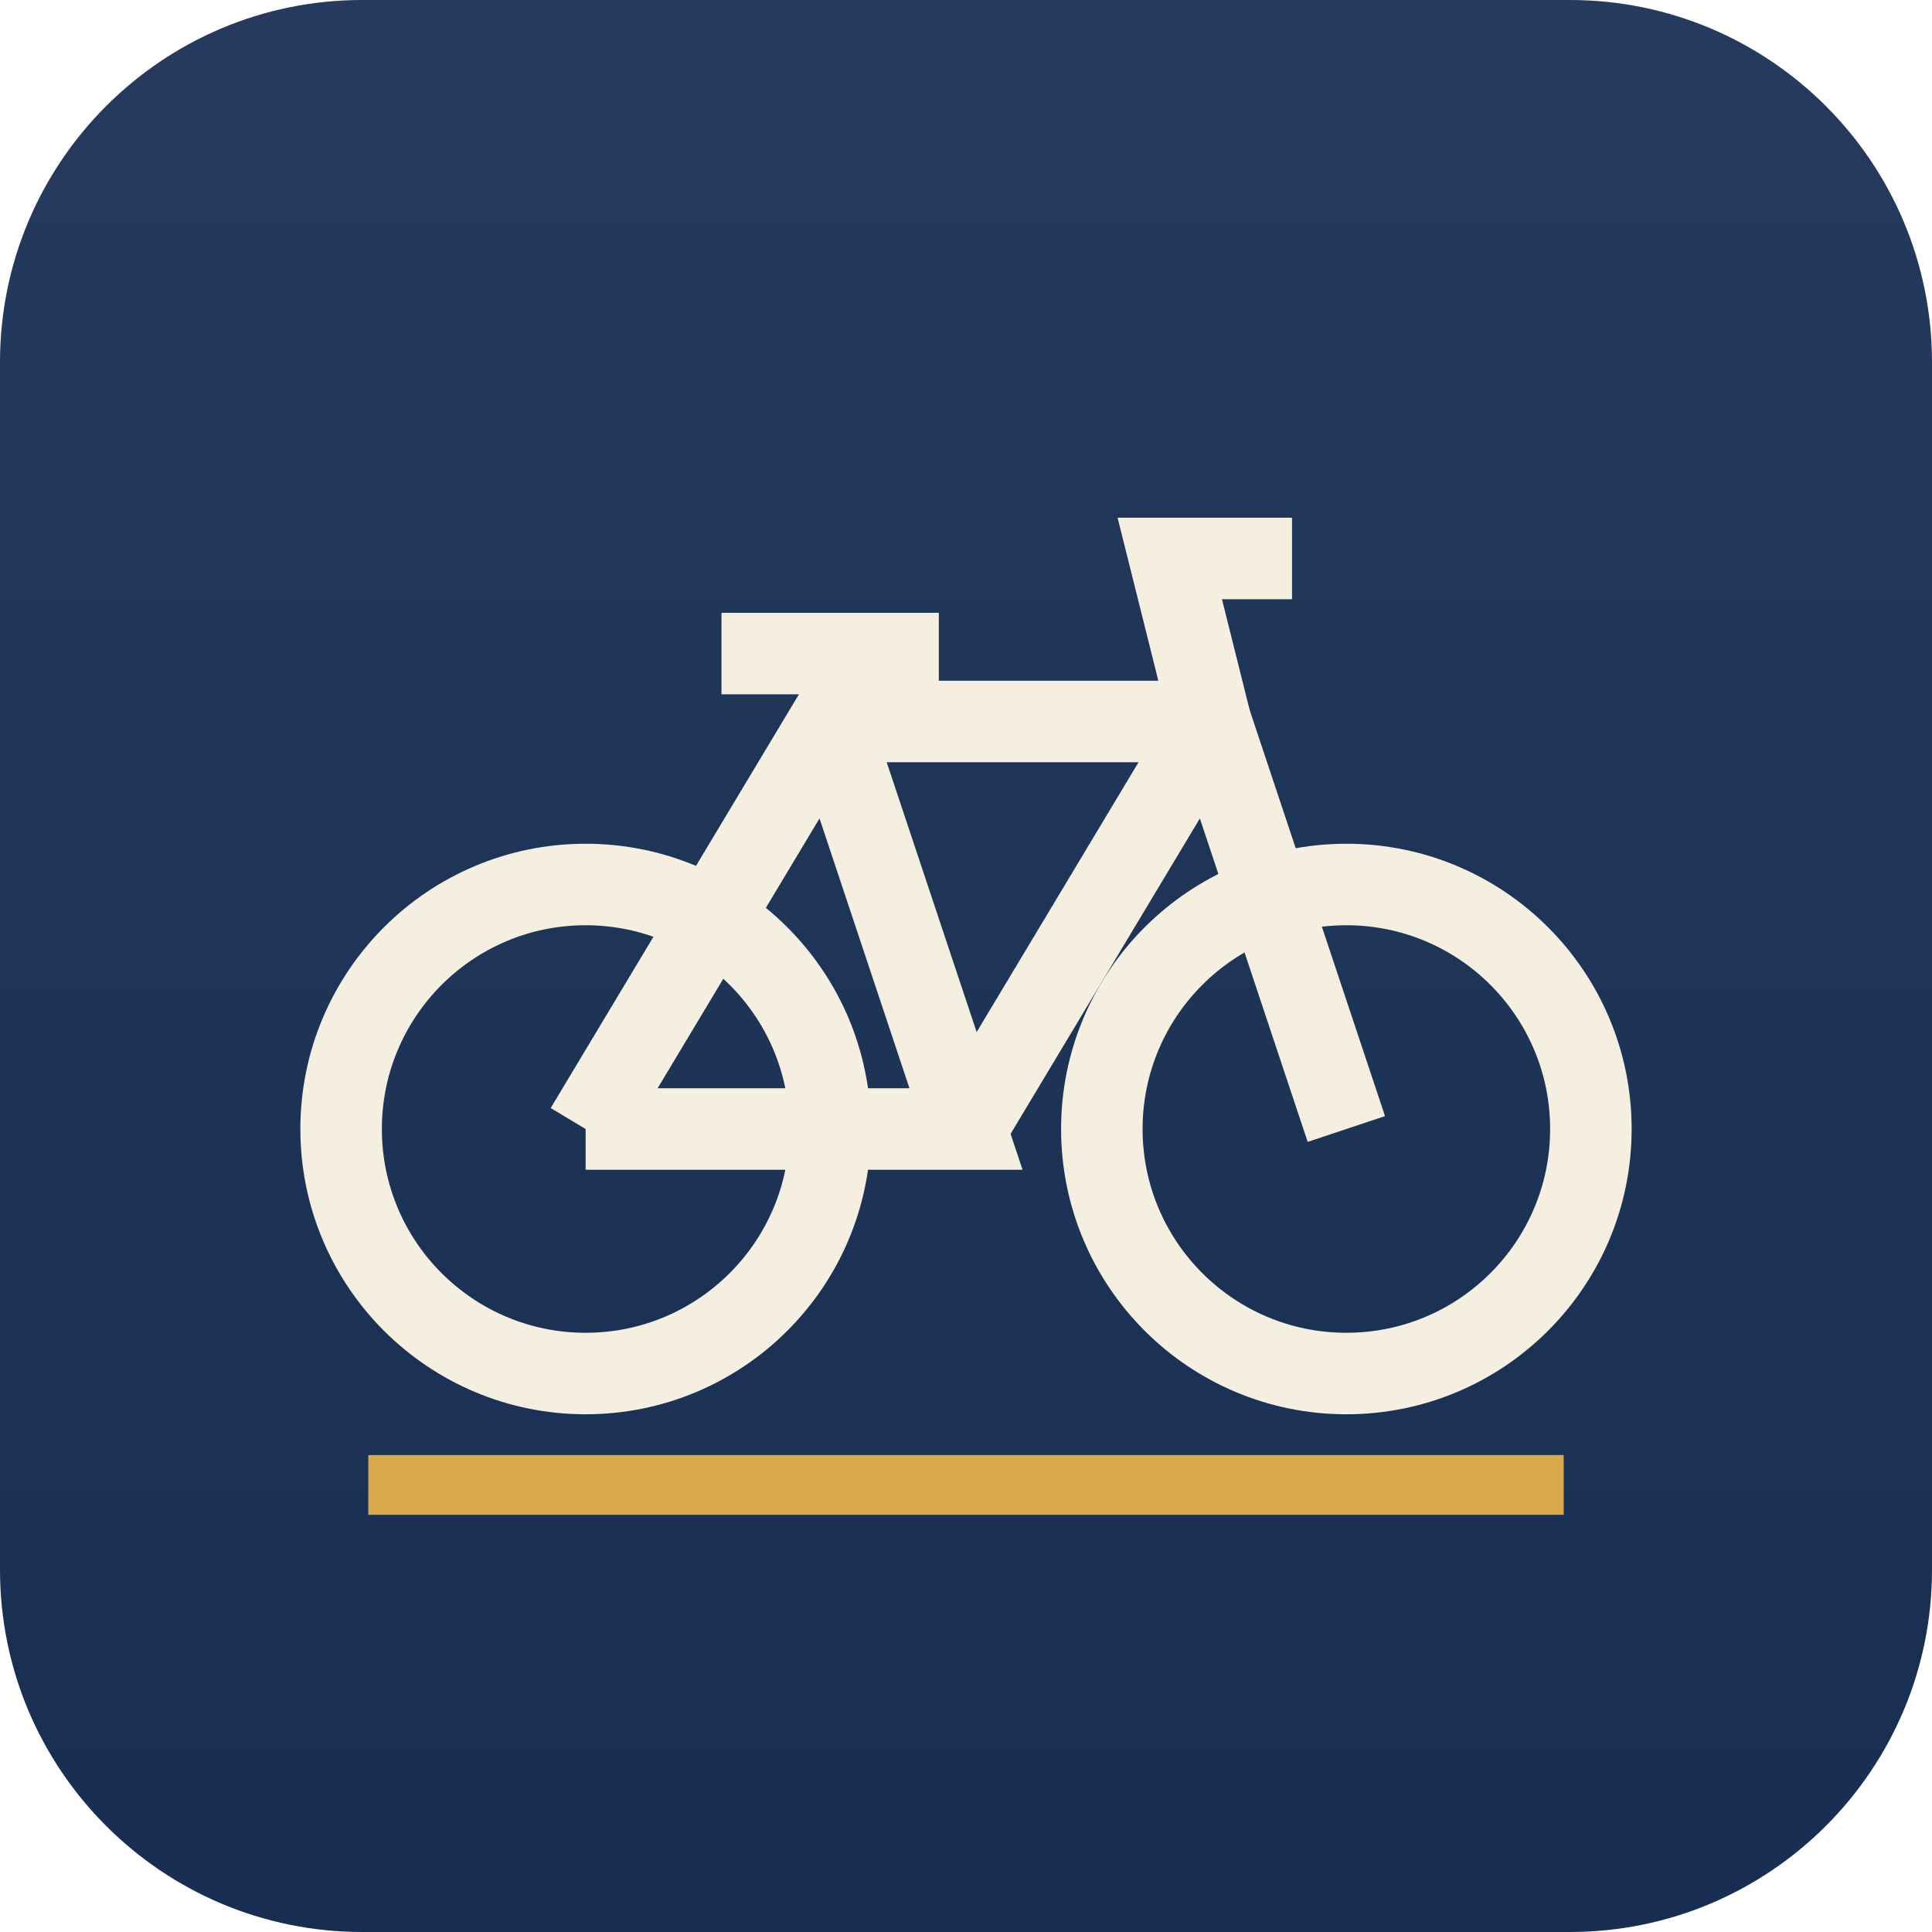
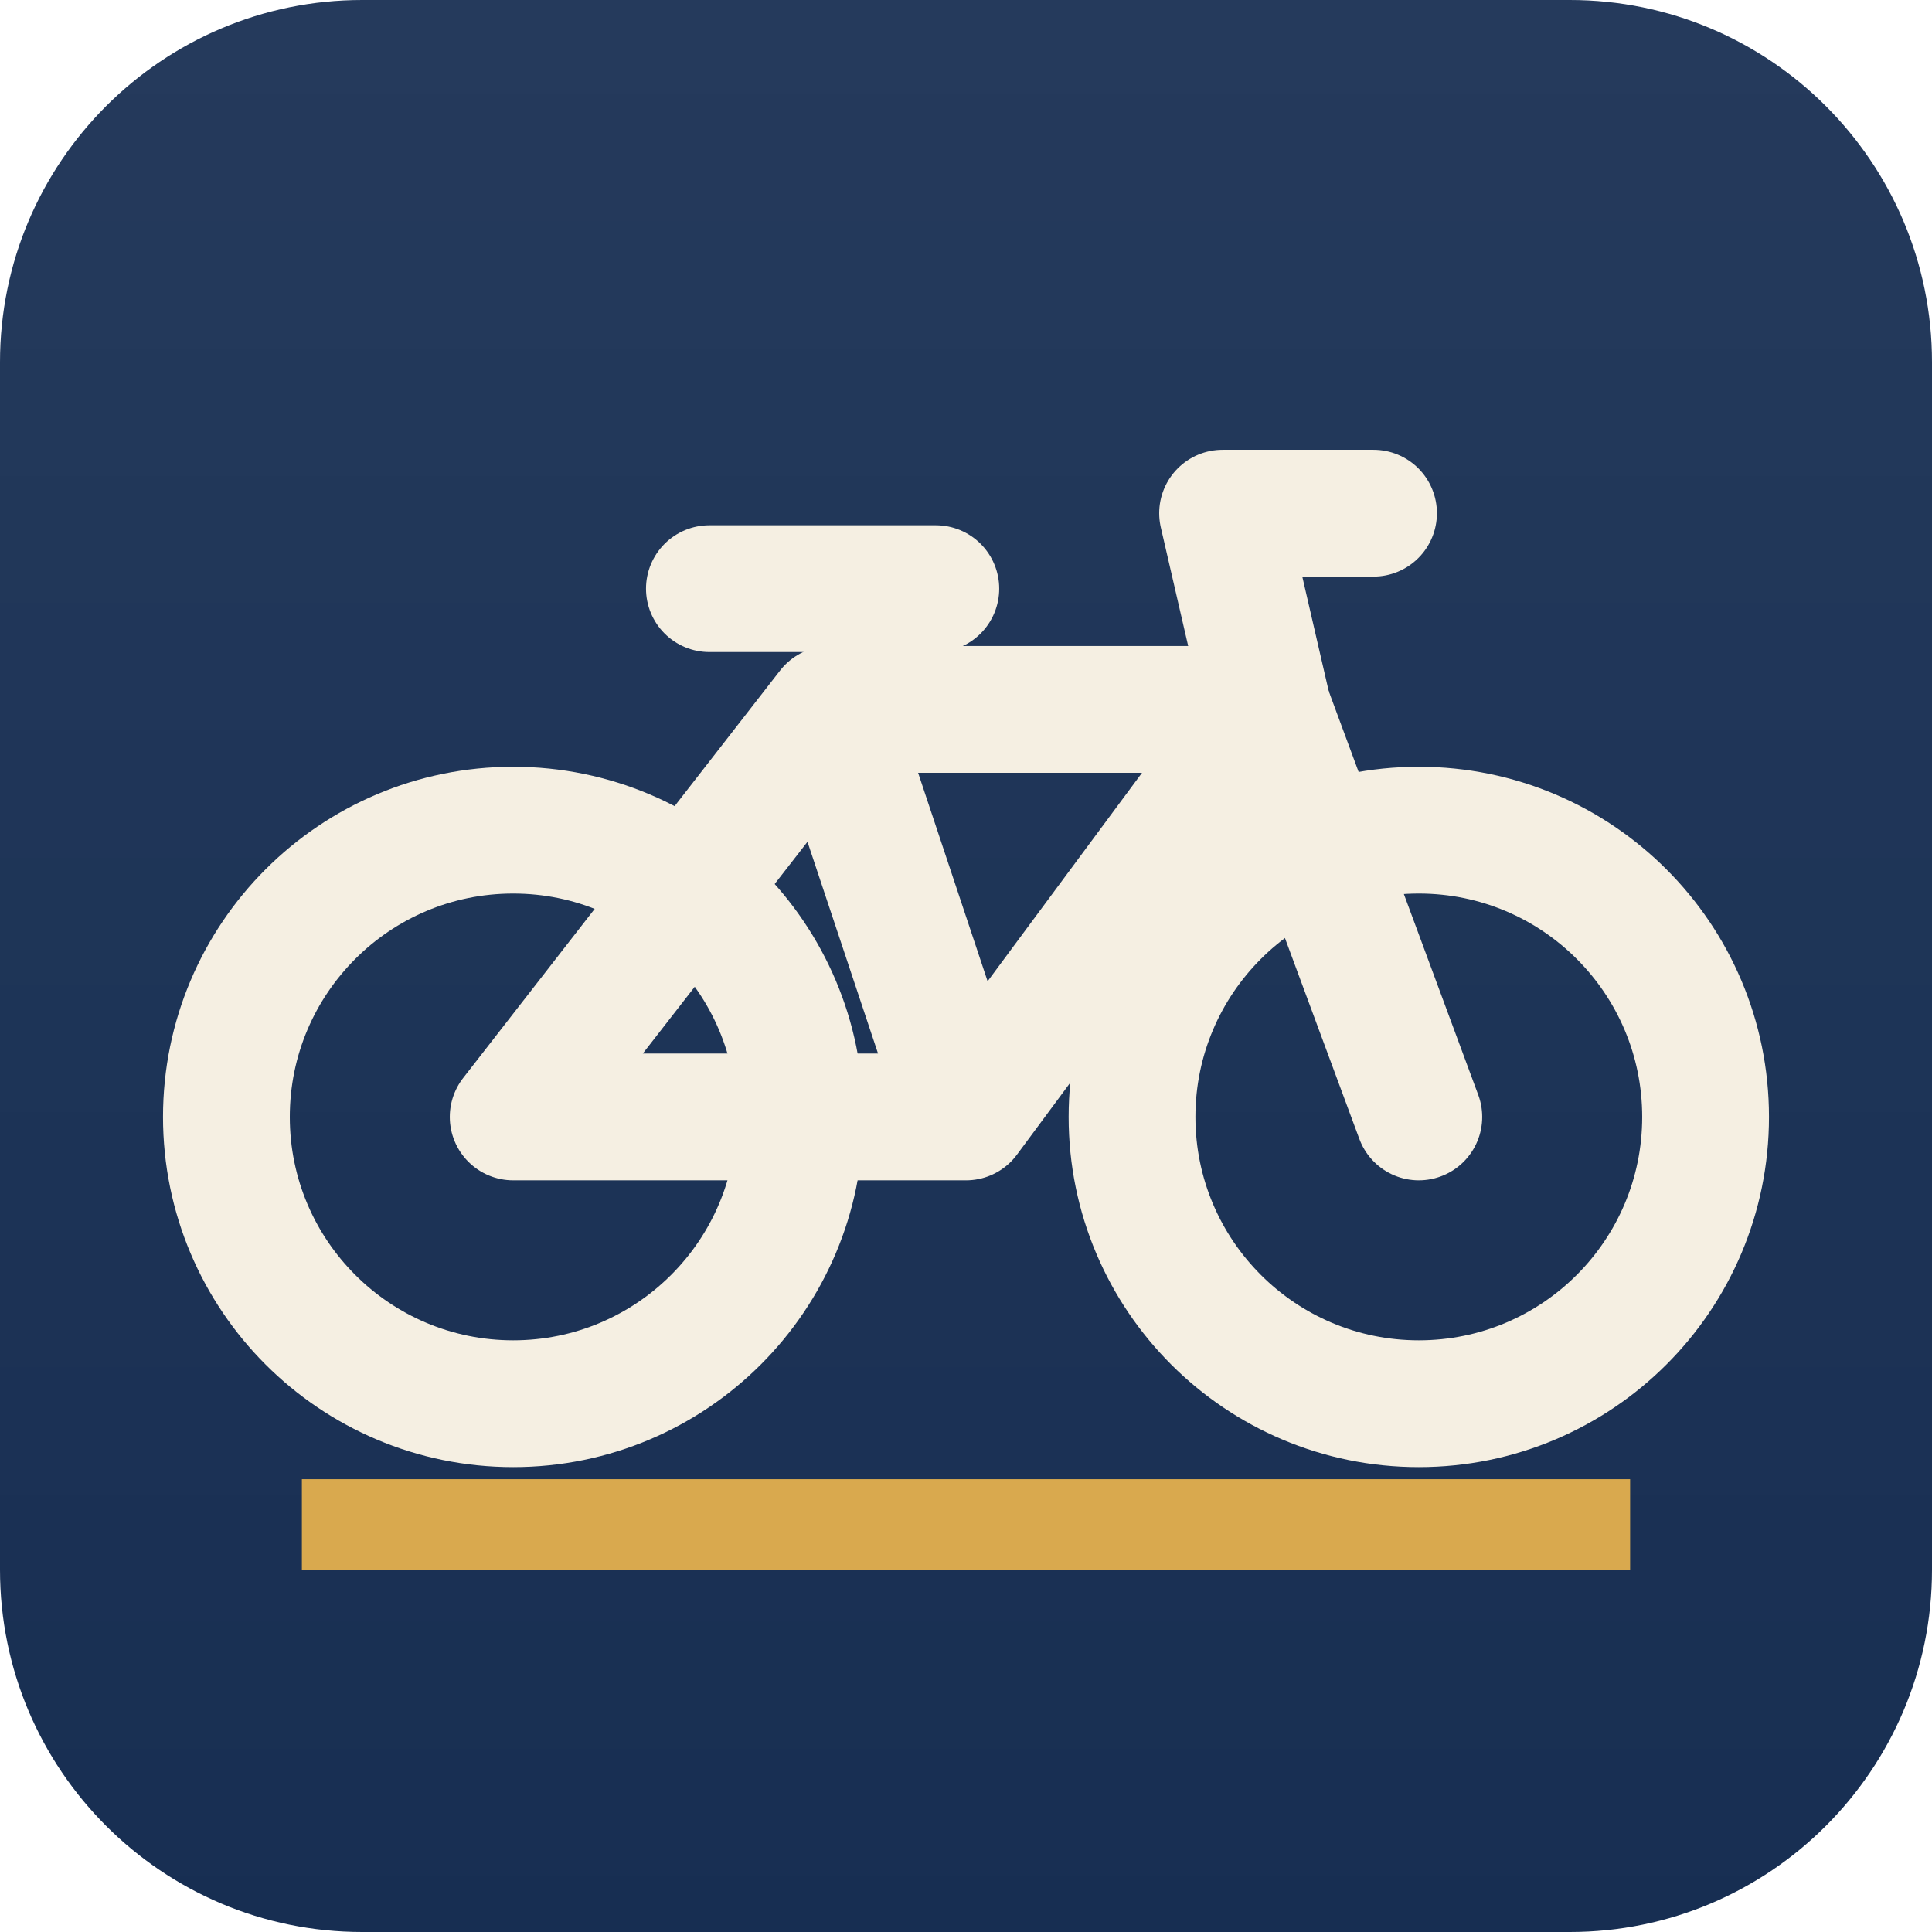
<svg xmlns="http://www.w3.org/2000/svg" viewBox="0 0 64 64">
  <defs>
    <linearGradient id="t" x1="0" y1="0" x2="0" y2="1">
      <stop offset="0" stop-color="#fff" stop-opacity=".06" />
      <stop offset="1" stop-color="#fff" stop-opacity="0" />
    </linearGradient>
  </defs>
  <rect width="64" height="64" rx="12" fill="#172E52" />
  <rect width="64" height="64" rx="12" fill="url(#t)" />
-   <g transform="translate(32 32) scale(0.9) translate(-32 -32)">
-     <g fill="none" stroke="#F5EFE2" stroke-width="3" stroke-linejoin="miter">
-       <circle cx="18" cy="38" r="9" />
-       <circle cx="46" cy="38" r="9" />
-       <path d="M18 38 L27 23 H41 L46 38 M27 23 L32 38 H18 M32 38 L41 23" />
-       <path d="M41 23 L39.5 17 H44" />
-       <path d="M23 20.5 H31" />
+   <g transform="translate(32 32) scale(1) translate(-32 -32)">
+     <g fill="none" stroke="#F5EFE2" stroke-width="4.2" stroke-linecap="round" stroke-linejoin="round">
+       <circle cx="17" cy="37" r="9.5" />
+       <circle cx="47" cy="37" r="9.5" />
+       <path d="M17 37 L27.5 23.5 H42 L47 37 M27.5 23.5 L32 37 H17 M32 37 L42 23.5" />
+       <path d="M42 23.5 L40.5 17 H45.5 M23.5 19.5 H31" />
    </g>
-     <rect x="10" y="50" width="44" height="2.2" fill="#D9A94E" />
+     <rect x="10" y="49" width="44" height="3" fill="#D9A94E" />
  </g>
</svg>
